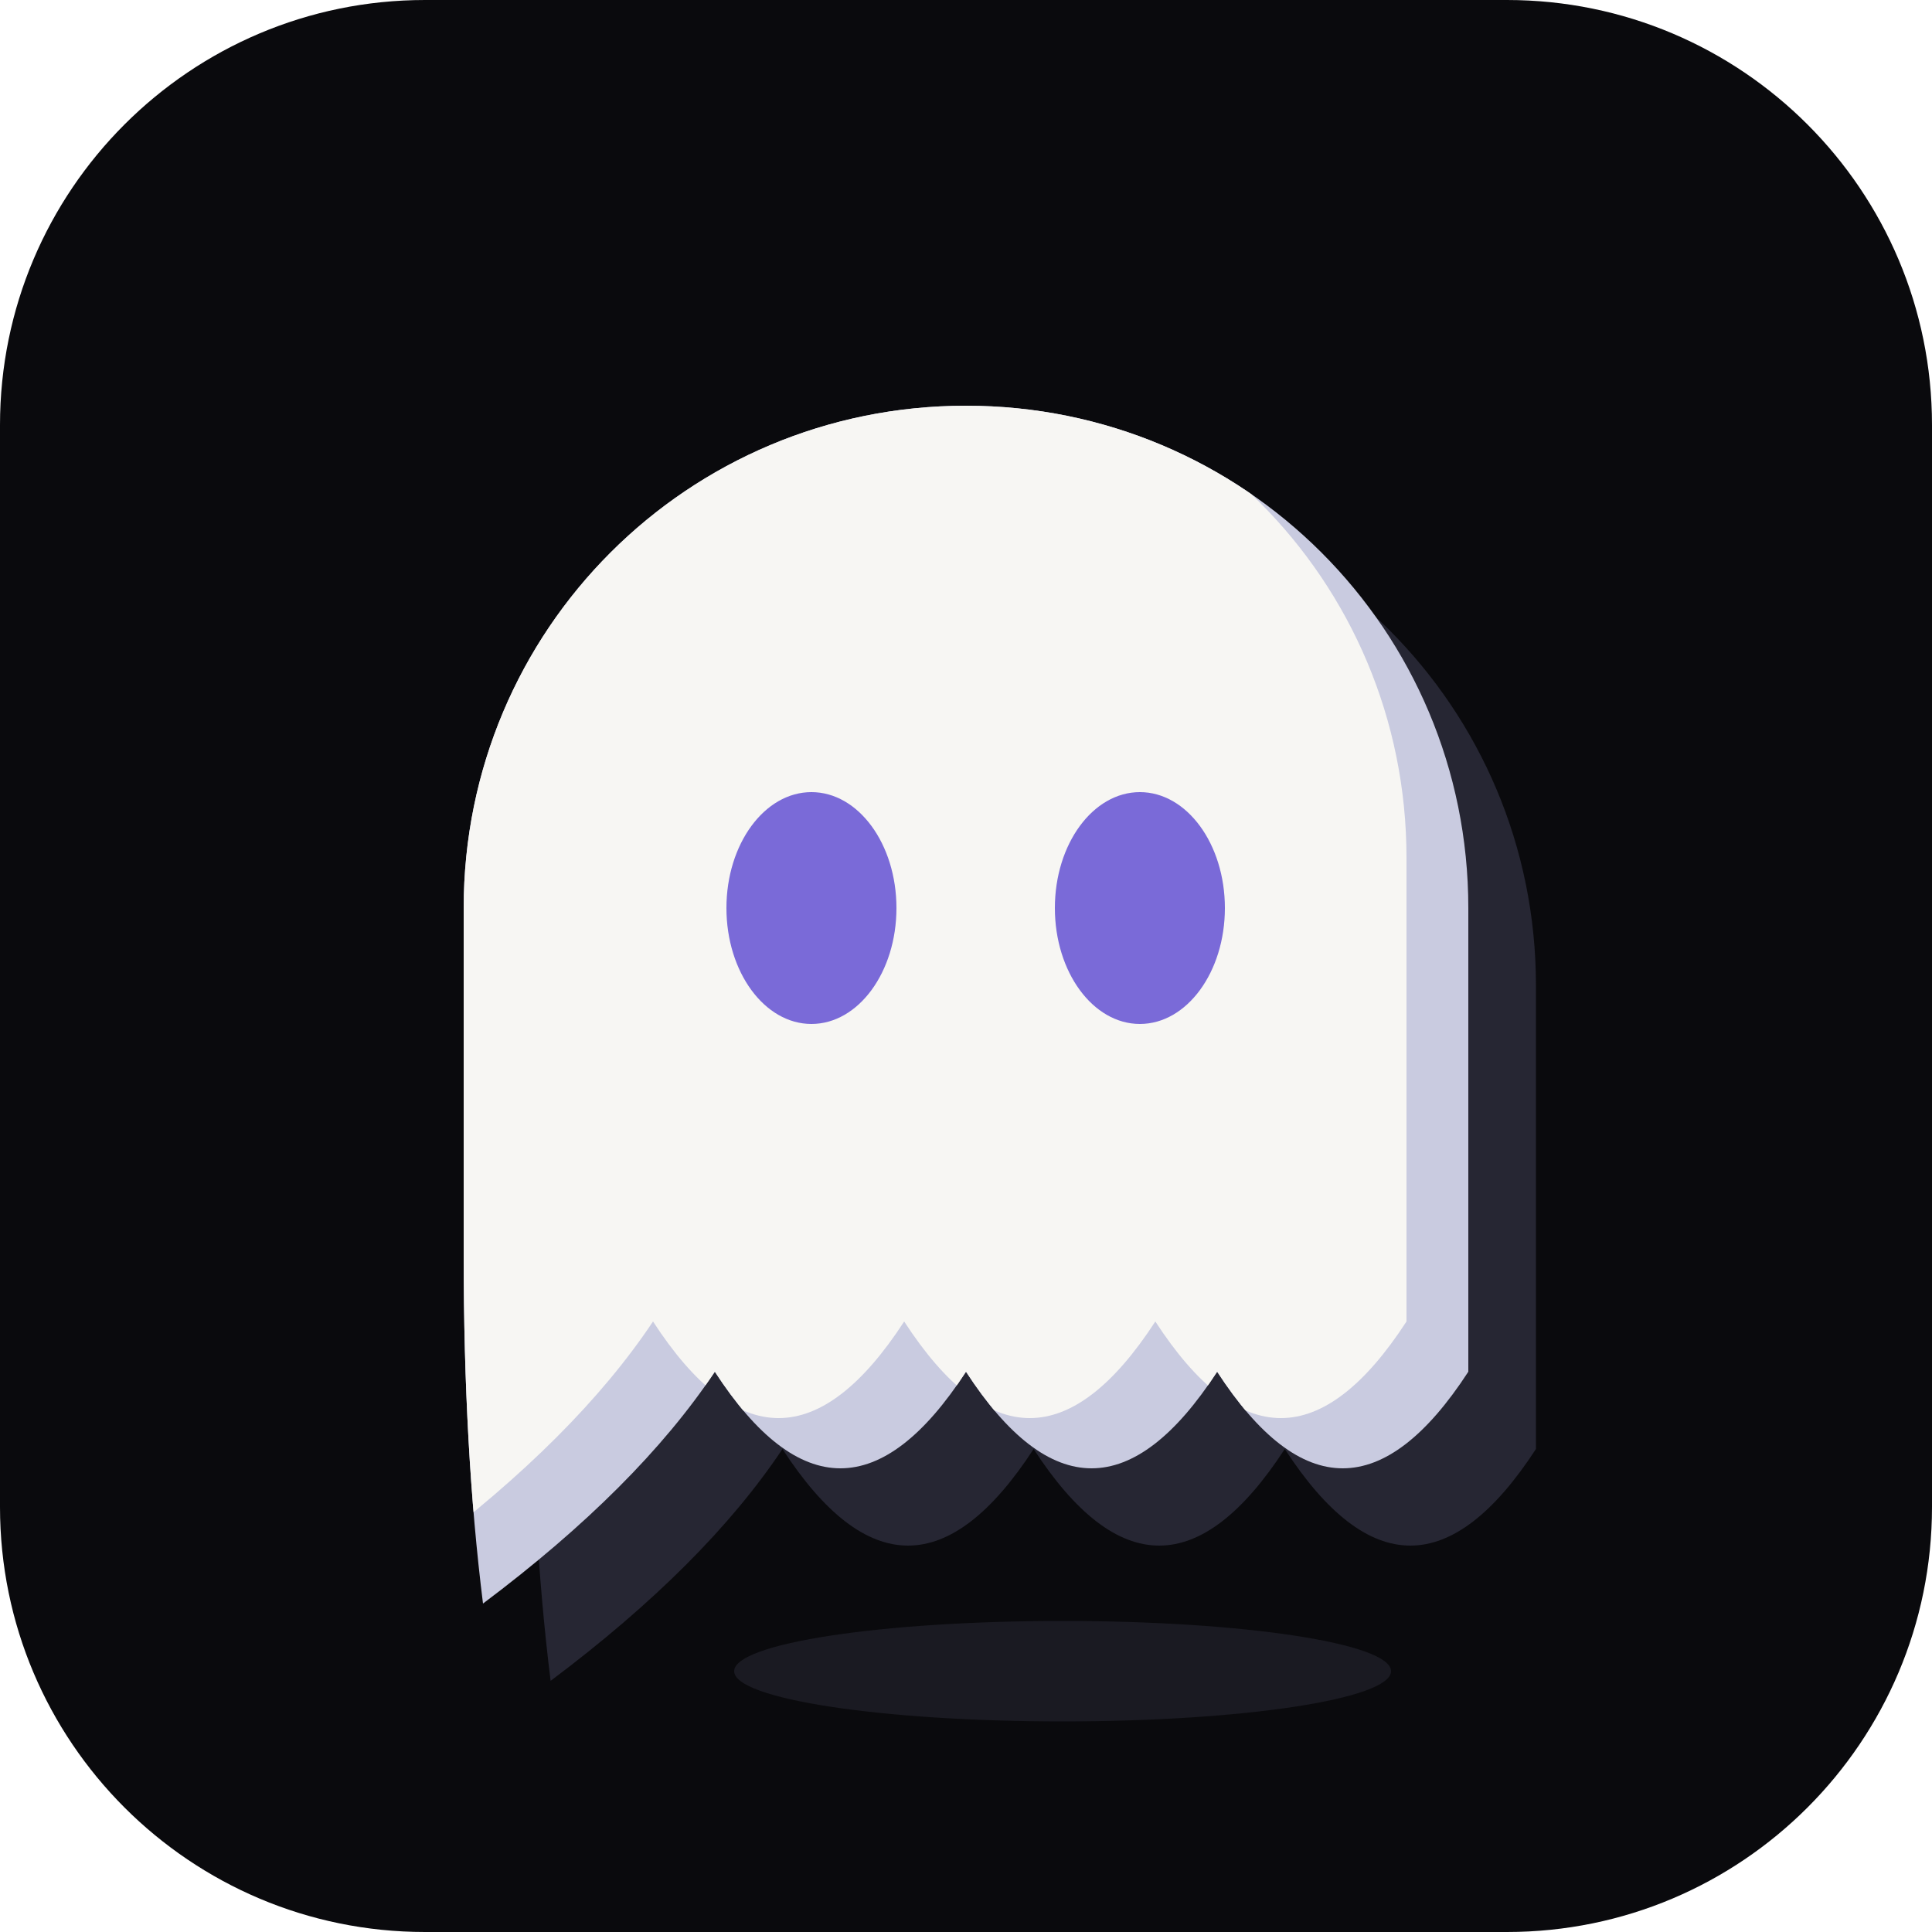
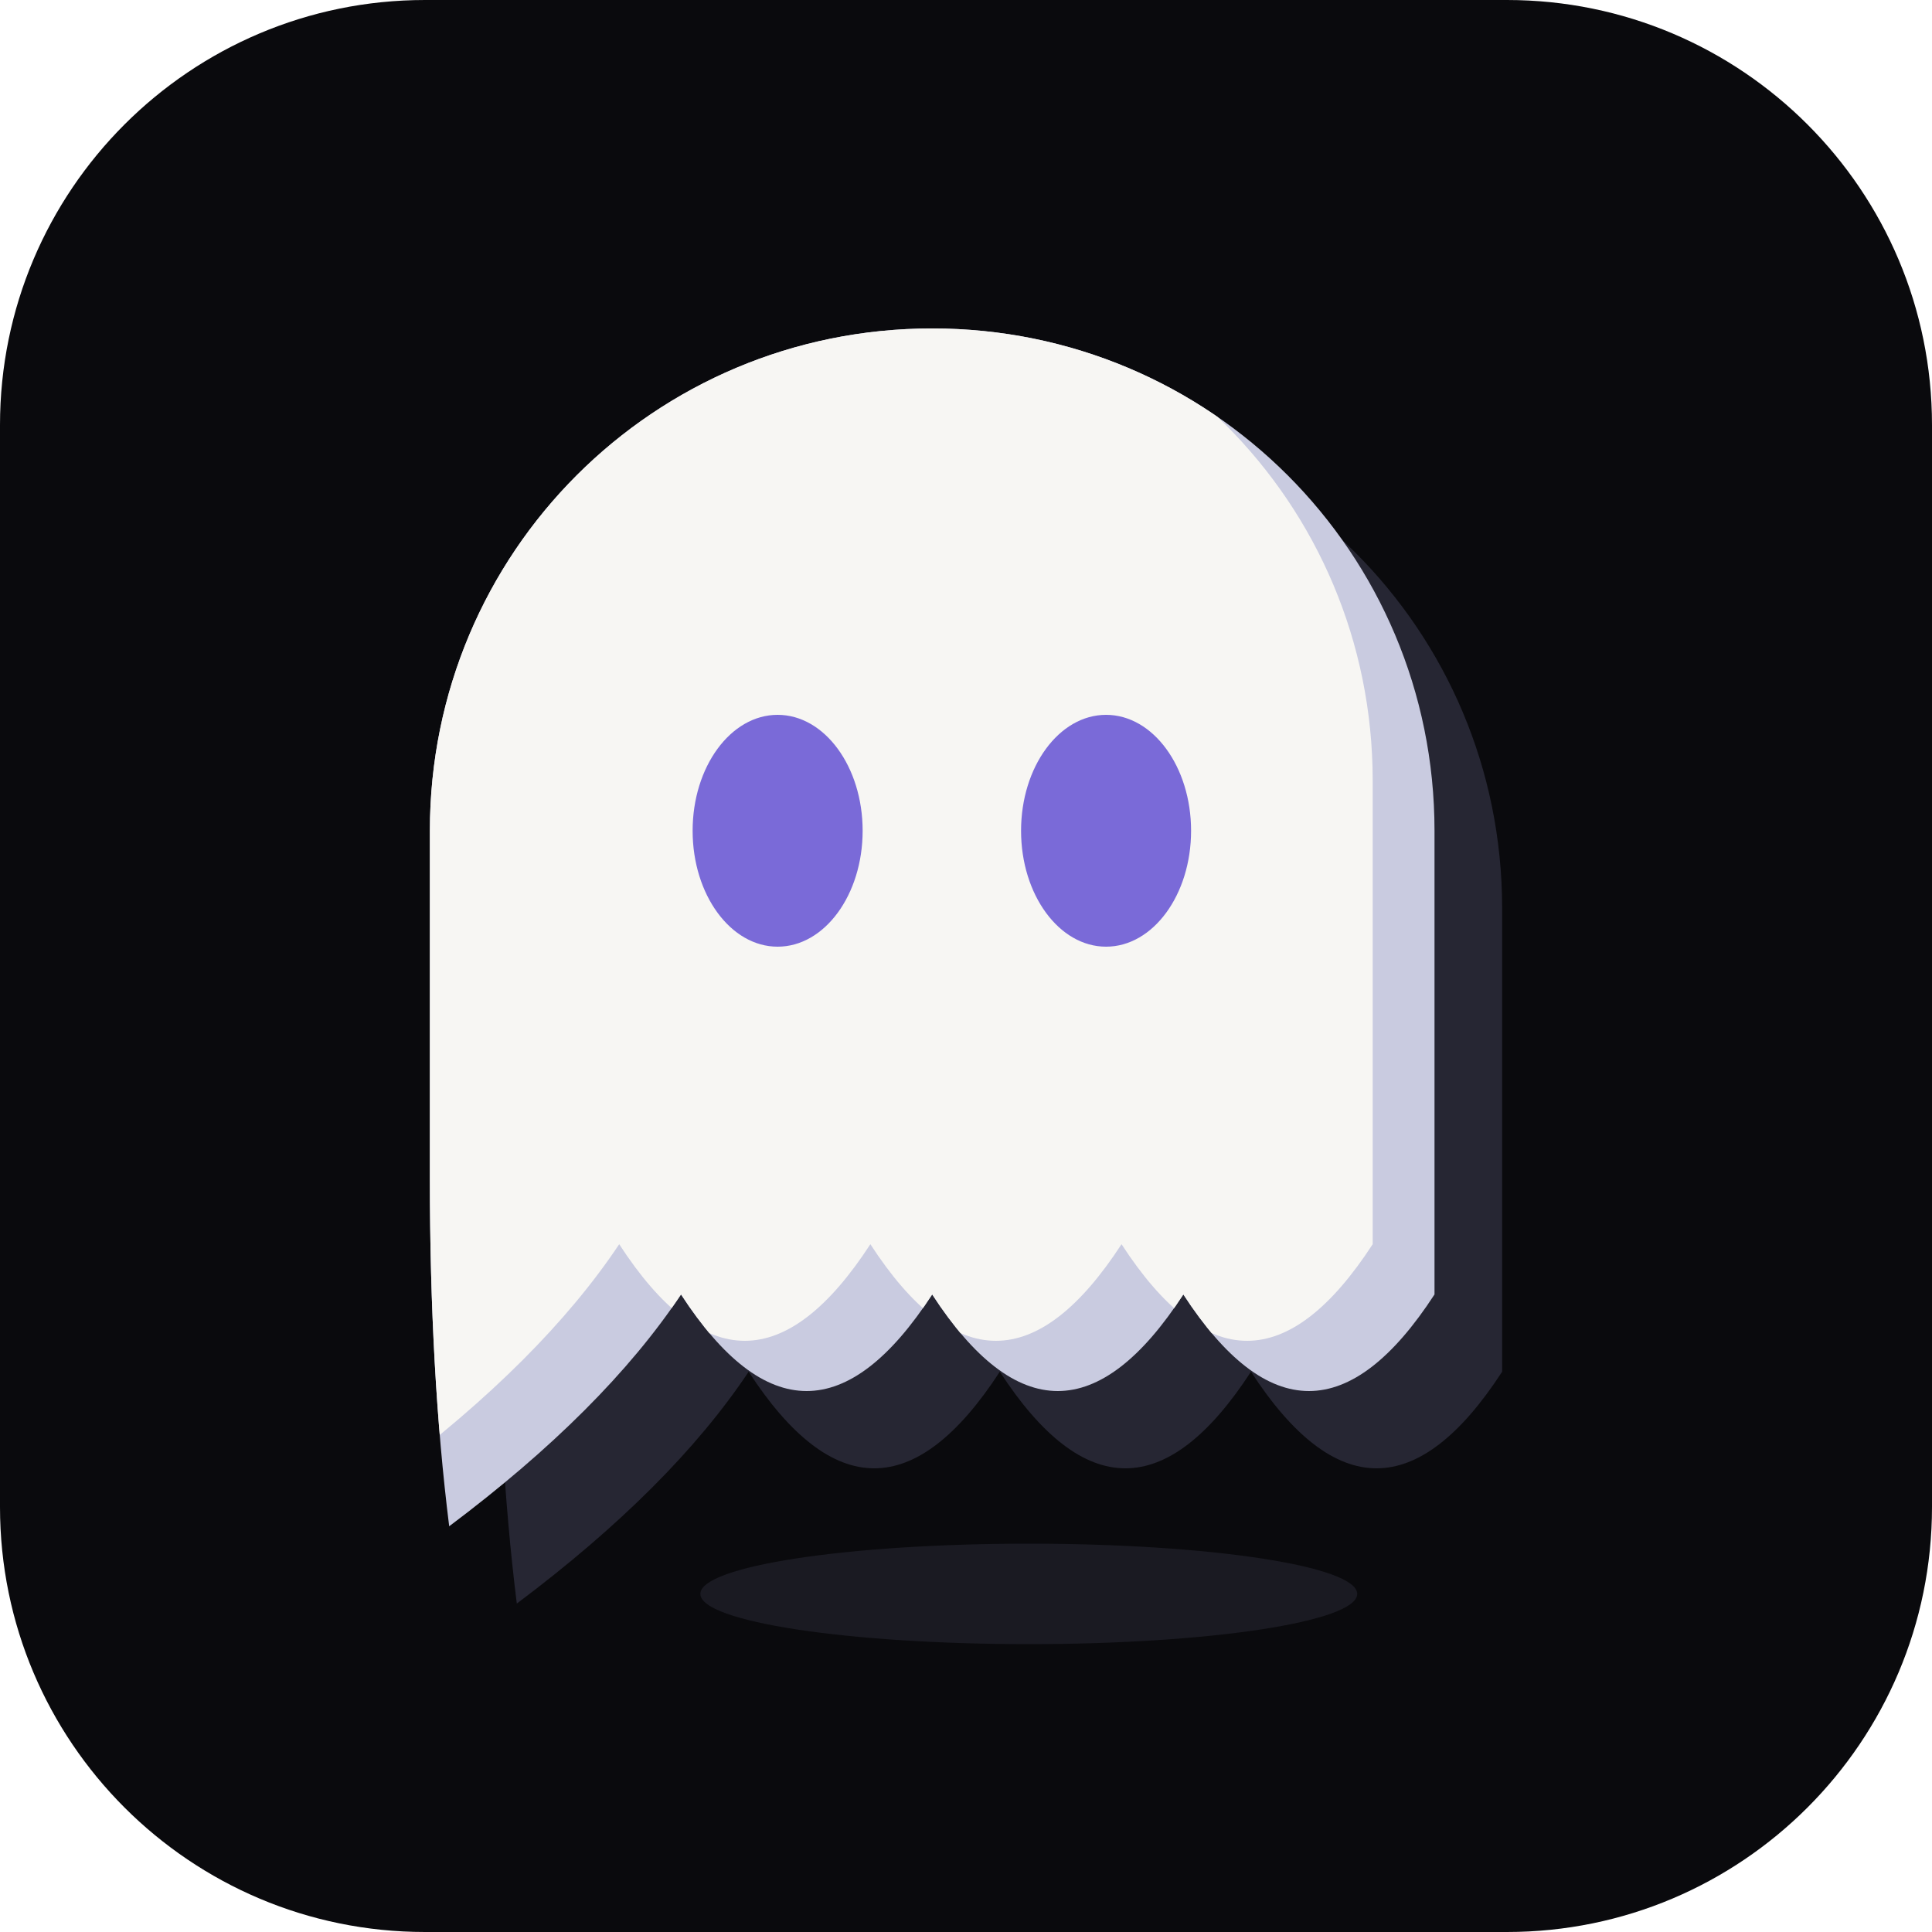
<svg xmlns="http://www.w3.org/2000/svg" viewBox="0 0 100 100">
  <defs>
    <clipPath id="gc">
      <path d="M24 50 C24 35.6 35.6 24 50 24 C64.4 24 76 35.6 76 50 V74 Q69.5 84 63 74 Q56.5 84 50 74 Q43.5 84 37 74 Q33 80 25 86 Q24 78 24 68 Z" />
    </clipPath>
  </defs>
  <rect width="100" height="100" rx="22" fill="#0a0a0d" />
-   <g transform="translate(0 -3)">
+   <g transform="translate(-1.75 -7)">
    <ellipse cx="55" cy="89.5" rx="17" ry="2.6" fill="#1a1a22" />
    <path d="M24 50 C24 35.6 35.6 24 50 24 C64.4 24 76 35.6 76 50 V74 Q69.5 84 63 74 Q56.5 84 50 74 Q43.5 84 37 74 Q33 80 25 86 Q24 78 24 68 Z" fill="#262633" transform="translate(3.5 4)" />
    <path d="M24 50 C24 35.6 35.6 24 50 24 C64.4 24 76 35.6 76 50 V74 Q69.5 84 63 74 Q56.5 84 50 74 Q43.5 84 37 74 Q33 80 25 86 Q24 78 24 68 Z" fill="#c9cbe0" />
    <g clip-path="url(#gc)">
      <path d="M24 50 C24 35.6 35.6 24 50 24 C64.4 24 76 35.6 76 50 V74 Q69.5 84 63 74 Q56.5 84 50 74 Q43.5 84 37 74 Q33 80 25 86 Q24 78 24 68 Z" fill="#f7f6f3" transform="translate(-3.2 -2.6)" />
    </g>
    <ellipse cx="42" cy="50" rx="4.4" ry="6" fill="#7a6ad8" />
    <ellipse cx="59" cy="50" rx="4.4" ry="6" fill="#7a6ad8" />
  </g>
</svg>
